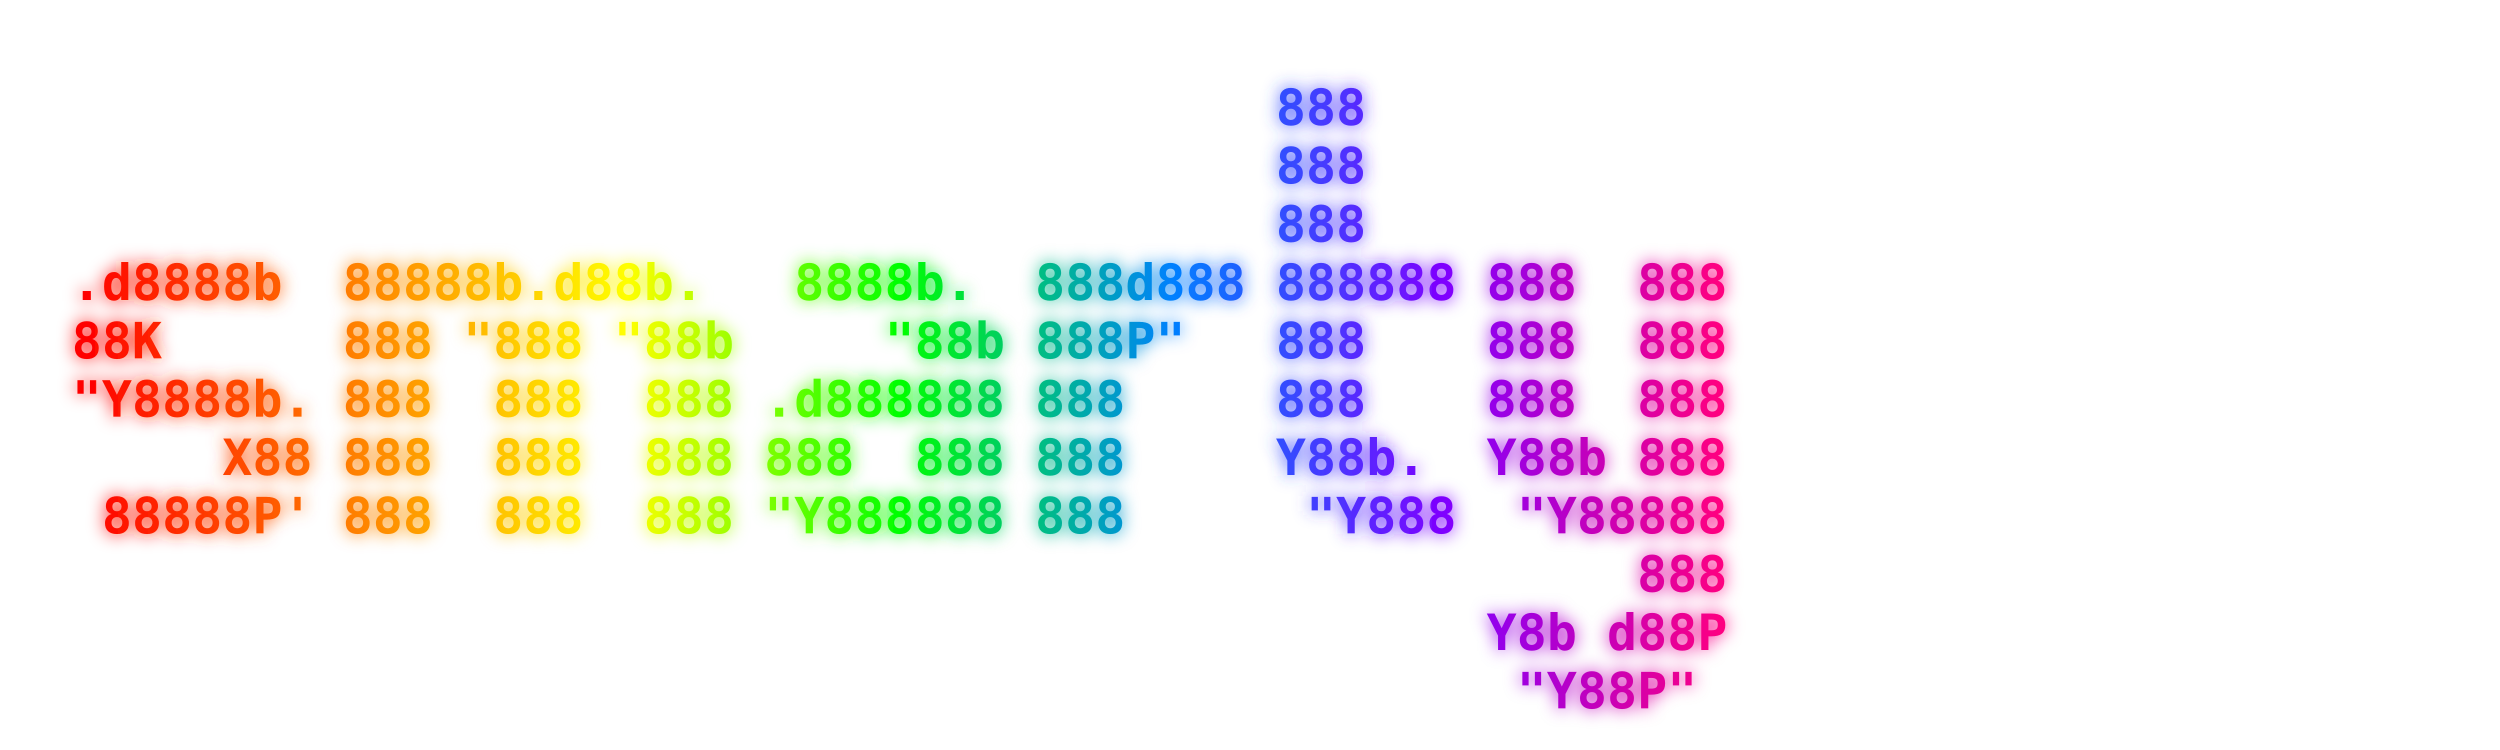
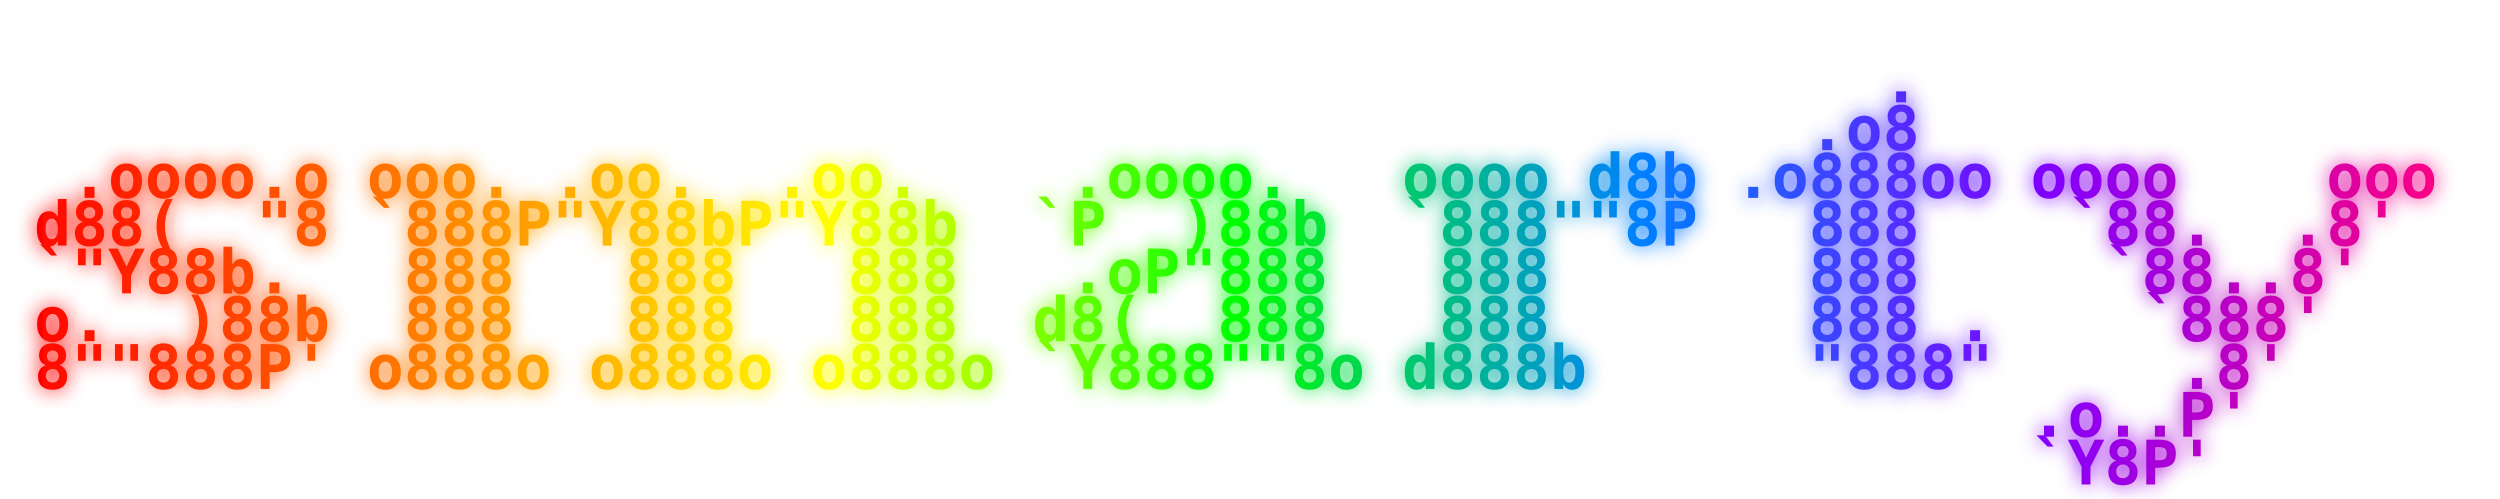
- <svg xmlns="http://www.w3.org/2000/svg" width="600" height="180">
+ <svg xmlns="http://www.w3.org/2000/svg" width="732.8" height="146">
  <defs>
    <linearGradient id="rainbowGradient" x1="0%" y1="0%" x2="100%" y2="0%">
      <stop offset="0%" style="stop-color:#ff0000" />
      <stop offset="16.66%" style="stop-color:#ff8000" />
      <stop offset="33.33%" style="stop-color:#ffff00" />
      <stop offset="50%" style="stop-color:#00ff00" />
      <stop offset="66.66%" style="stop-color:#0080ff" />
      <stop offset="83.33%" style="stop-color:#8000ff" />
      <stop offset="100%" style="stop-color:#ff0080" />
    </linearGradient>
    <filter id="glow">
-       <feGaussianBlur stdDeviation="2" result="coloredBlur" />
+       <feGaussianBlur stdDeviation="3" result="coloredBlur" />
      <feMerge>
        <feMergeNode in="coloredBlur" />
        <feMergeNode in="SourceGraphic" />
      </feMerge>
    </filter>
  </defs>
-   <text x="10" y="30" font-family="monospace" font-size="12" font-weight="bold" fill="url(#rainbowGradient)" filter="url(#glow)" xml:space="preserve">
-     <tspan x="10" dy="0">                                         888             </tspan>
-     <tspan x="10" dy="14">                                         888             </tspan>
-     <tspan x="10" dy="14">                                         888             </tspan>
-     <tspan x="10" dy="14"> .d8888b  88888b.d88b.   8888b.  888d888 888888 888  888 </tspan>
-     <tspan x="10" dy="14"> 88K      888 "888 "88b     "88b 888P"   888    888  888 </tspan>
-     <tspan x="10" dy="14"> "Y8888b. 888  888  888 .d888888 888     888    888  888 </tspan>
-     <tspan x="10" dy="14">      X88 888  888  888 888  888 888     Y88b.  Y88b 888 </tspan>
-     <tspan x="10" dy="14">  88888P' 888  888  888 "Y888888 888      "Y888  "Y88888 </tspan>
-     <tspan x="10" dy="14">                                                     888 </tspan>
-     <tspan x="10" dy="14">                                                Y8b d88P </tspan>
-     <tspan x="10" dy="14">                                                 "Y88P"  </tspan>
+   <text x="10" y="30" font-family="monospace" font-size="18" font-weight="bold" fill="url(#rainbowGradient)" filter="url(#glow)" xml:space="preserve">
+     <tspan x="10" dy="0">                                                  .               </tspan>
+     <tspan x="10" dy="14">                                                .o8               </tspan>
+     <tspan x="10" dy="14"> .oooo.o ooo. .oo.  .oo.    .oooo.   oooo d8b .o888oo oooo    ooo </tspan>
+     <tspan x="10" dy="14">d88(  "8 `888P"Y88bP"Y88b  `P  )88b  `888""8P   888    `88.  .8'  </tspan>
+     <tspan x="10" dy="14">`"Y88b.   888   888   888   .oP"888   888       888     `88..8'   </tspan>
+     <tspan x="10" dy="14">o.  )88b  888   888   888  d8(  888   888       888 .    `888'    </tspan>
+     <tspan x="10" dy="14">8""888P' o888o o888o o888o `Y888""8o d888b      "888"     .8'     </tspan>
+     <tspan x="10" dy="14">                                                      .o..P'      </tspan>
+     <tspan x="10" dy="14">                                                      `Y8P'       </tspan>
  </text>
</svg>
